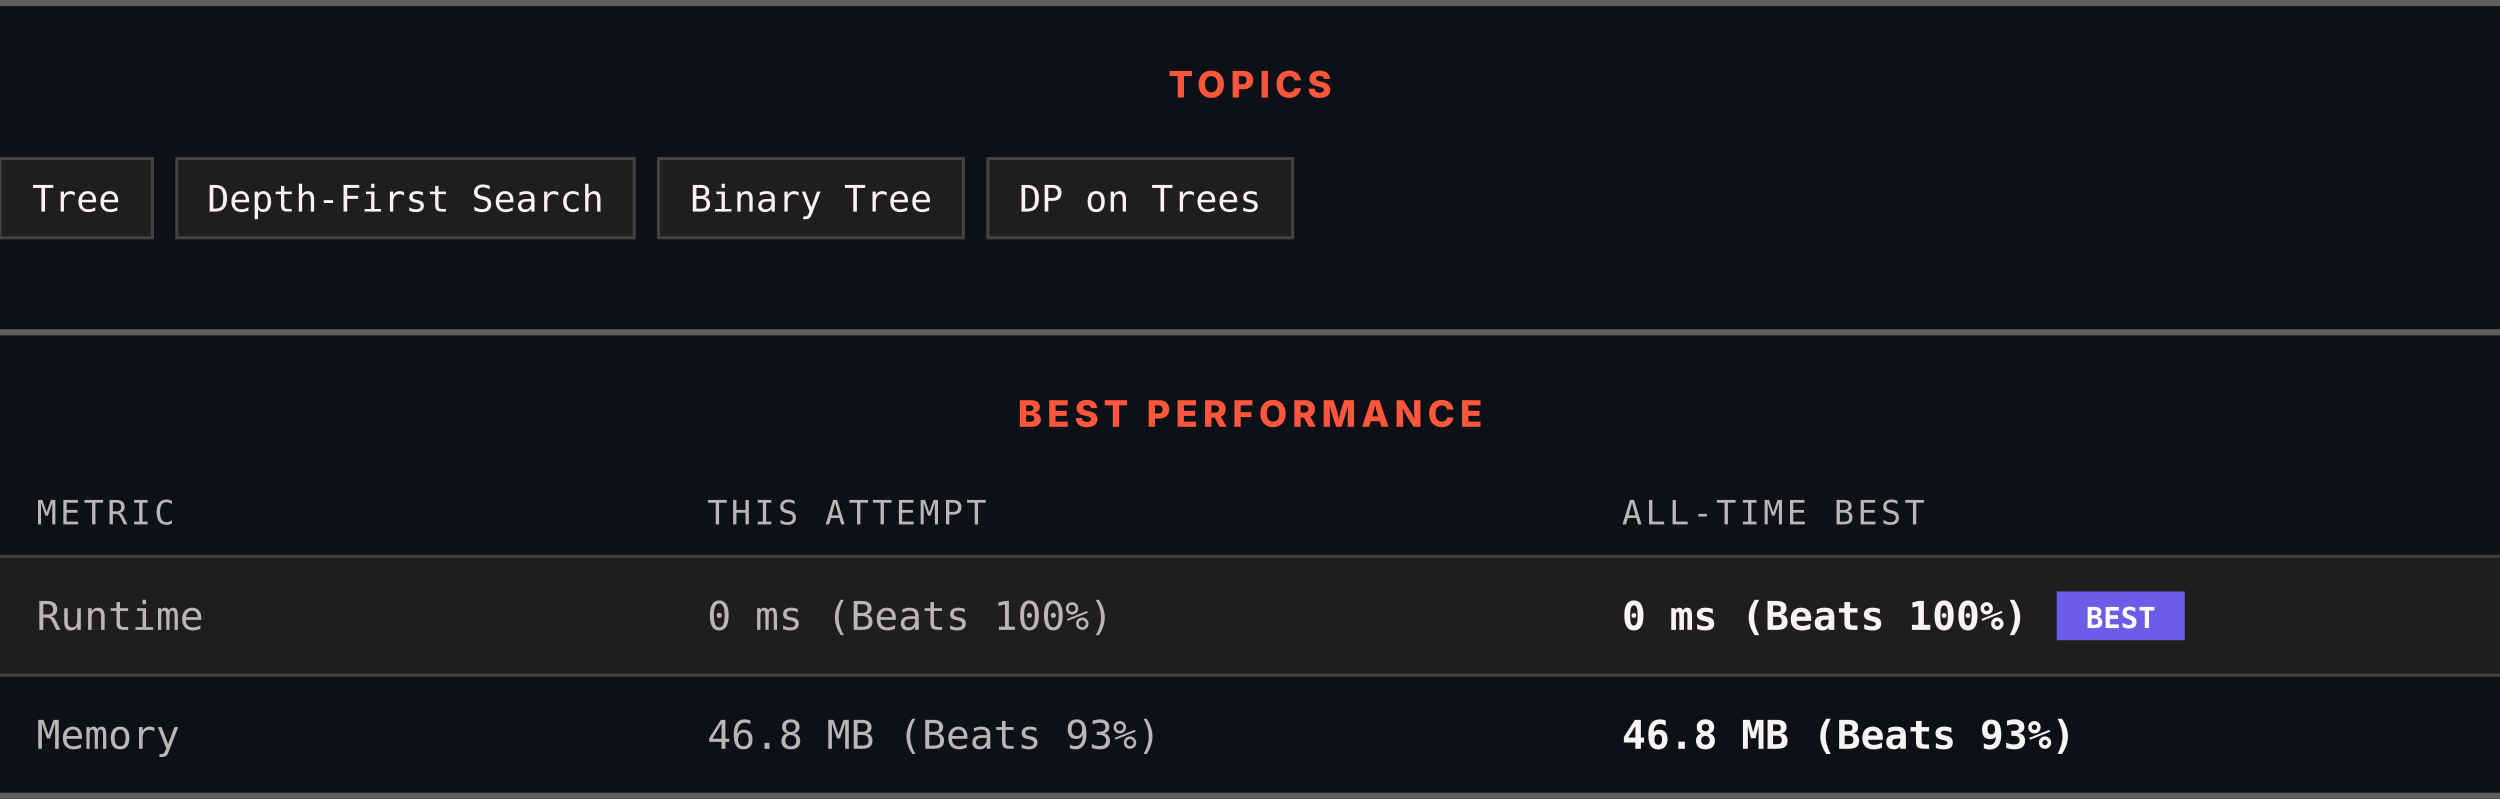
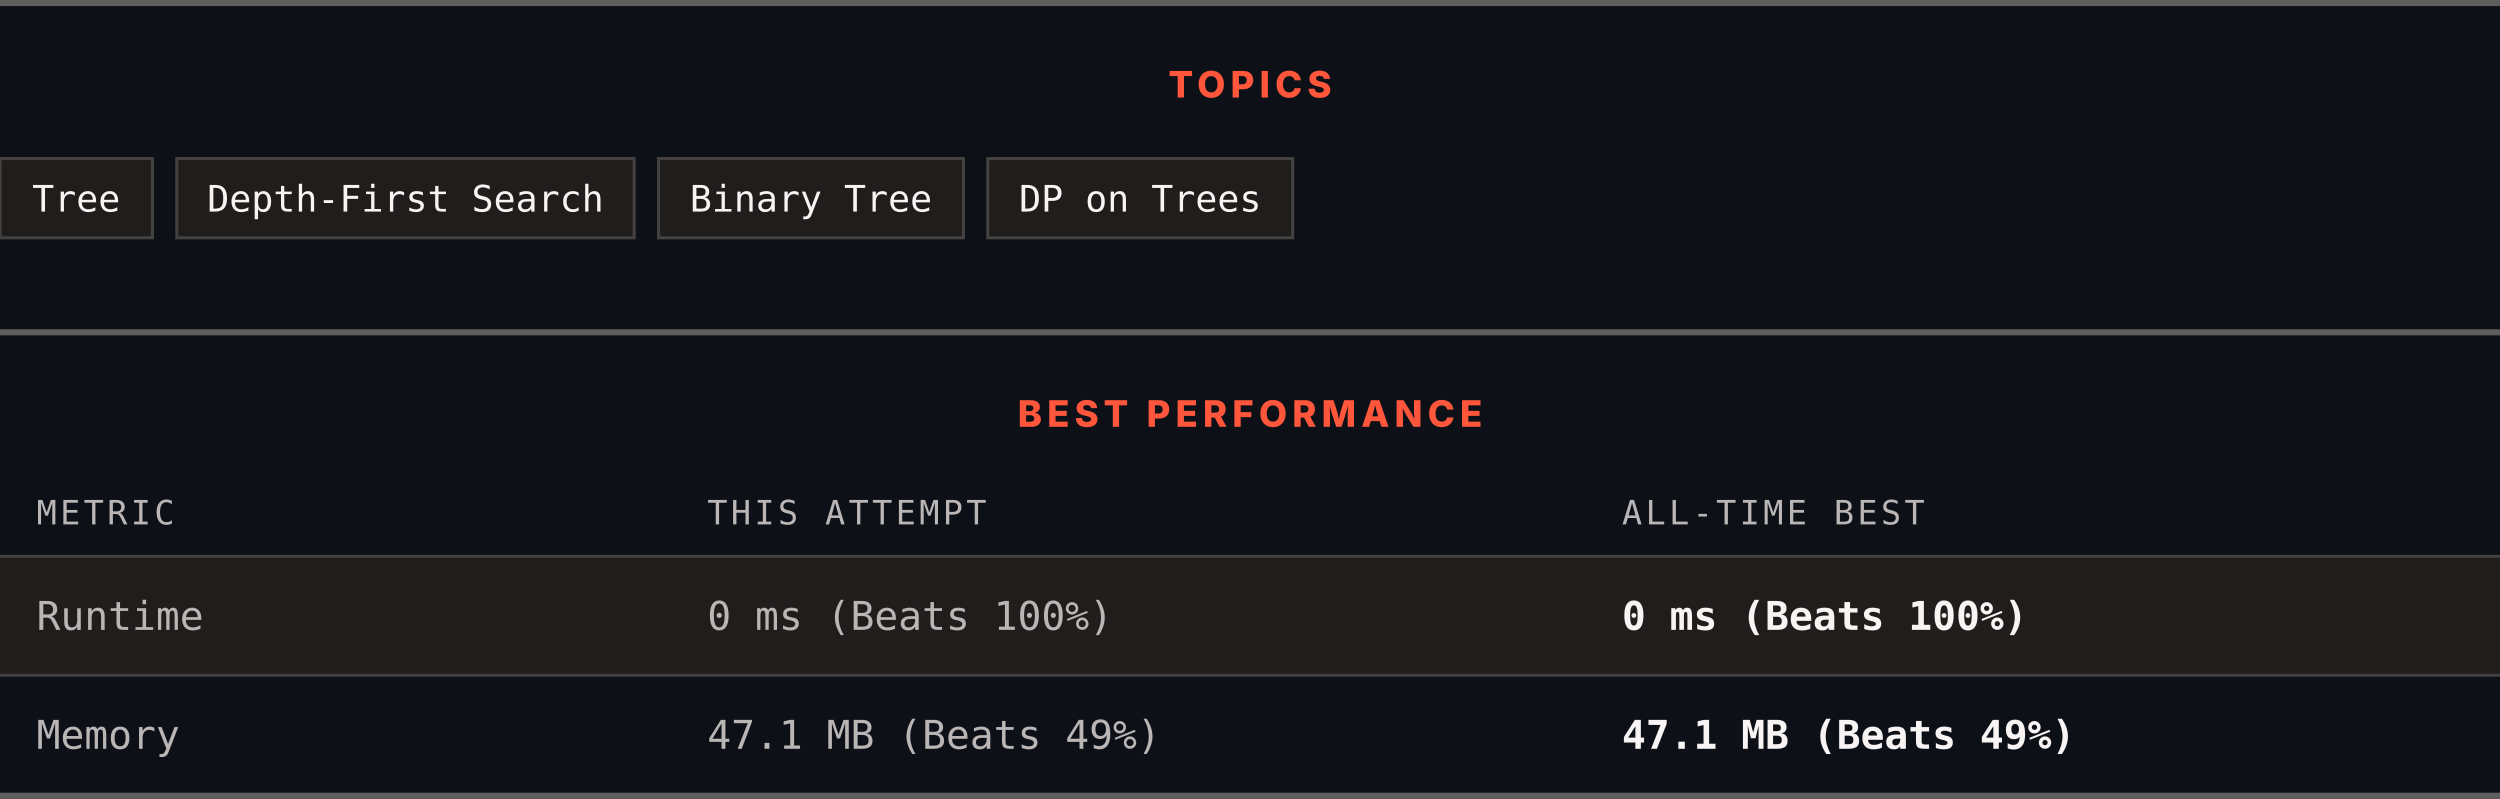
<svg xmlns="http://www.w3.org/2000/svg" width="820" height="262" viewBox="0 0 820 262" role="img" aria-label="Topics and best performance">
  <rect width="820" height="262" fill="#0d1117" />
  <rect x="0" y="0" width="820" height="2" fill="#605d5d" />
  <text x="410" y="32" text-anchor="middle" font-family="Archivo, system-ui, -apple-system, Segoe UI, sans-serif" font-size="12" font-weight="800" letter-spacing="1.68" fill="#ff563c">TOPICS</text>
  <rect x="0" y="52" width="50" height="26" fill="#201e1d" stroke="#444141" />
  <text x="25" y="69.4" text-anchor="middle" font-family="ui-monospace, SFMono-Regular, Menlo, Consolas, monospace" font-size="12" fill="#f8f4f4">Tree</text>
  <rect x="58" y="52" width="150" height="26" fill="#201e1d" stroke="#444141" />
  <text x="133" y="69.4" text-anchor="middle" font-family="ui-monospace, SFMono-Regular, Menlo, Consolas, monospace" font-size="12" fill="#f8f4f4">Depth-First Search</text>
  <rect x="216" y="52" width="100" height="26" fill="#201e1d" stroke="#444141" />
  <text x="266" y="69.4" text-anchor="middle" font-family="ui-monospace, SFMono-Regular, Menlo, Consolas, monospace" font-size="12" fill="#f8f4f4">Binary Tree</text>
  <rect x="324" y="52" width="100" height="26" fill="#201e1d" stroke="#444141" />
  <text x="374" y="69.4" text-anchor="middle" font-family="ui-monospace, SFMono-Regular, Menlo, Consolas, monospace" font-size="12" fill="#f8f4f4">DP on Trees</text>
  <rect x="0" y="108" width="820" height="2" fill="#605d5d" />
  <text x="410" y="140" text-anchor="middle" font-family="Archivo, system-ui, -apple-system, Segoe UI, sans-serif" font-size="12" font-weight="800" letter-spacing="1.68" fill="#ff563c">BEST PERFORMANCE</text>
  <text x="12" y="172" font-family="ui-monospace, SFMono-Regular, Menlo, Consolas, monospace" font-size="11" letter-spacing="1.1" fill="#bab6b6">METRIC</text>
  <text x="232" y="172" font-family="ui-monospace, SFMono-Regular, Menlo, Consolas, monospace" font-size="11" letter-spacing="1.1" fill="#bab6b6">THIS ATTEMPT</text>
  <text x="532" y="172" font-family="ui-monospace, SFMono-Regular, Menlo, Consolas, monospace" font-size="11" letter-spacing="1.1" fill="#bab6b6">ALL-TIME BEST</text>
  <rect x="0" y="182" width="820" height="1" fill="#444141" />
  <rect x="0" y="183" width="820" height="38" fill="#201e1d" />
  <text x="12" y="206.6" font-family="ui-monospace, SFMono-Regular, Menlo, Consolas, monospace" font-size="13" fill="#bab6b6">Runtime</text>
  <text x="232" y="206.6" font-family="ui-monospace, SFMono-Regular, Menlo, Consolas, monospace" font-size="13" fill="#bab6b6">0 ms (Beats 100%)</text>
  <text x="532" y="206.6" font-family="ui-monospace, SFMono-Regular, Menlo, Consolas, monospace" font-size="13" font-weight="700" fill="#f8f4f4">0 ms (Beats 100%)</text>
-   <rect x="674.6" y="194" width="42" height="16" fill="#6c5ce7" />
-   <text x="695.6" y="206" text-anchor="middle" font-family="ui-monospace, SFMono-Regular, Menlo, Consolas, monospace" font-size="9.5" font-weight="700" fill="#ffffff">BEST</text>
  <rect x="0" y="221" width="820" height="1" fill="#444141" />
  <rect x="0" y="222" width="820" height="38" fill="#0d1117" />
  <text x="12" y="245.6" font-family="ui-monospace, SFMono-Regular, Menlo, Consolas, monospace" font-size="13" fill="#bab6b6">Memory</text>
-   <text x="232" y="245.6" font-family="ui-monospace, SFMono-Regular, Menlo, Consolas, monospace" font-size="13" fill="#bab6b6">46.8 MB (Beats 93%)</text>
-   <text x="532" y="245.6" font-family="ui-monospace, SFMono-Regular, Menlo, Consolas, monospace" font-size="13" font-weight="700" fill="#f8f4f4">46.8 MB (Beats 93%)</text>
+   <text x="232" y="245.6" font-family="ui-monospace, SFMono-Regular, Menlo, Consolas, monospace" font-size="13" fill="#bab6b6">47.1 MB (Beats 49%)</text>
+   <text x="532" y="245.6" font-family="ui-monospace, SFMono-Regular, Menlo, Consolas, monospace" font-size="13" font-weight="700" fill="#f8f4f4">47.1 MB (Beats 49%)</text>
  <rect x="0" y="260" width="820" height="2" fill="#605d5d" />
</svg>
